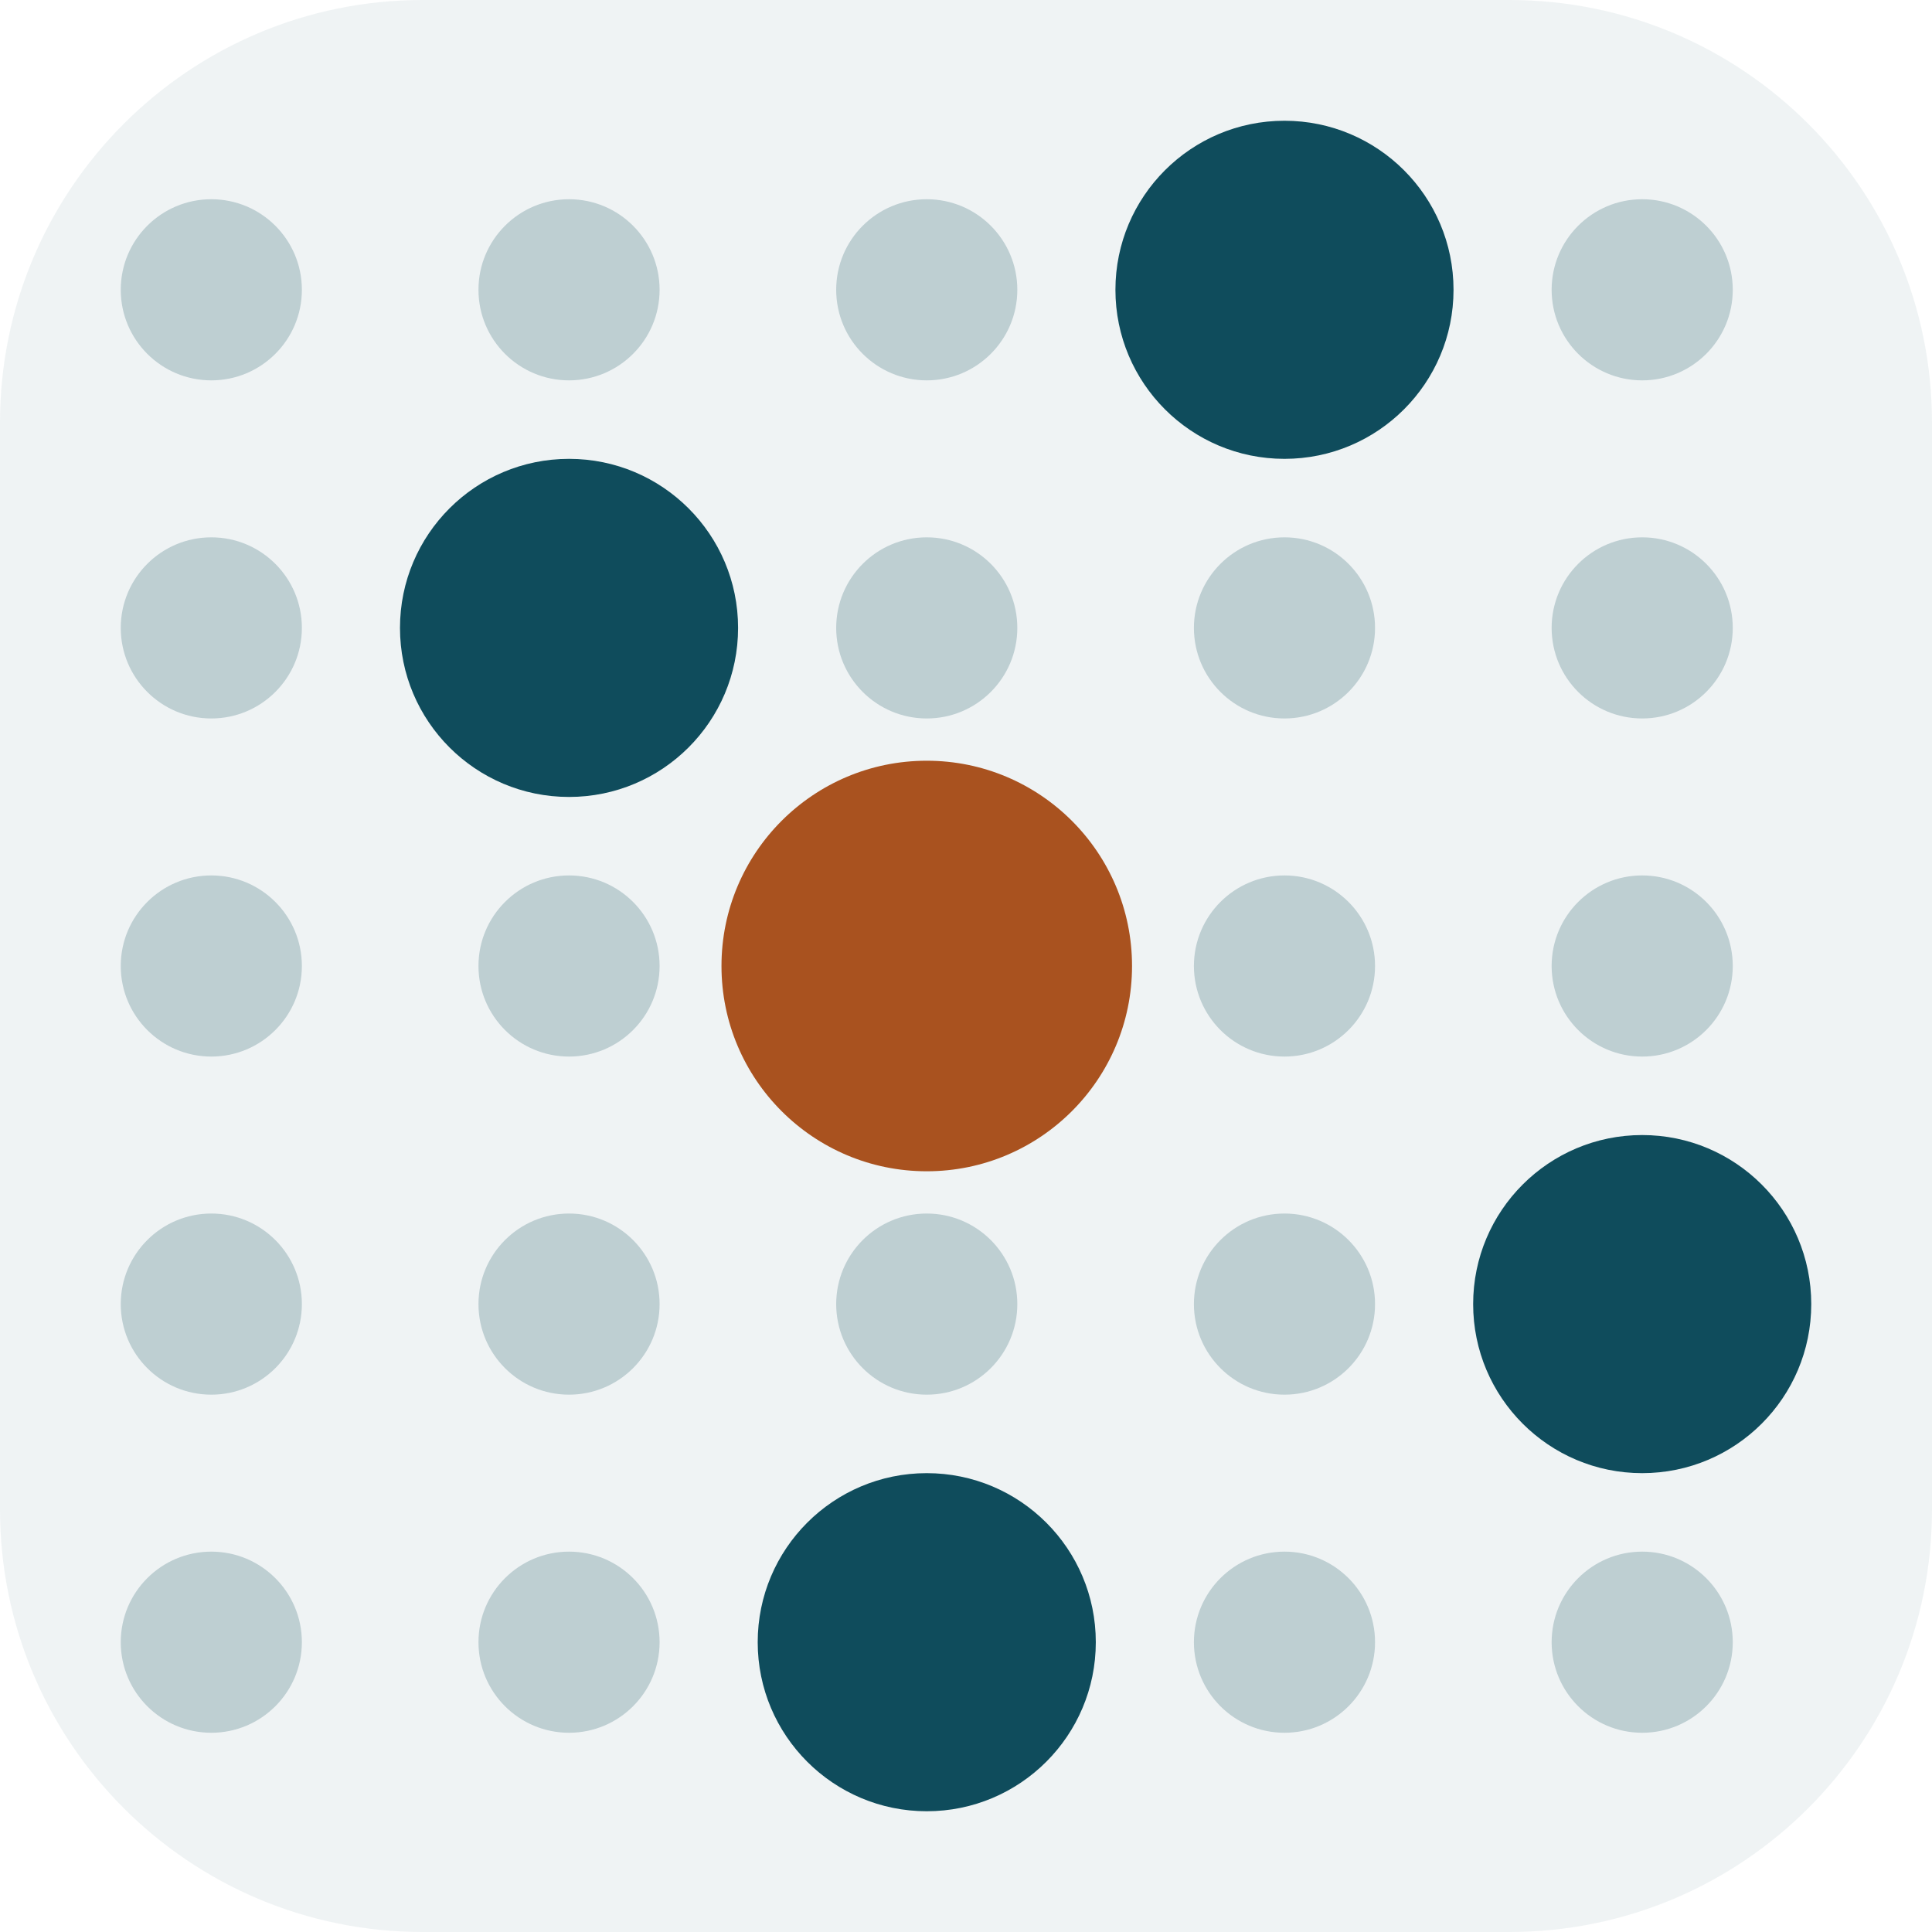
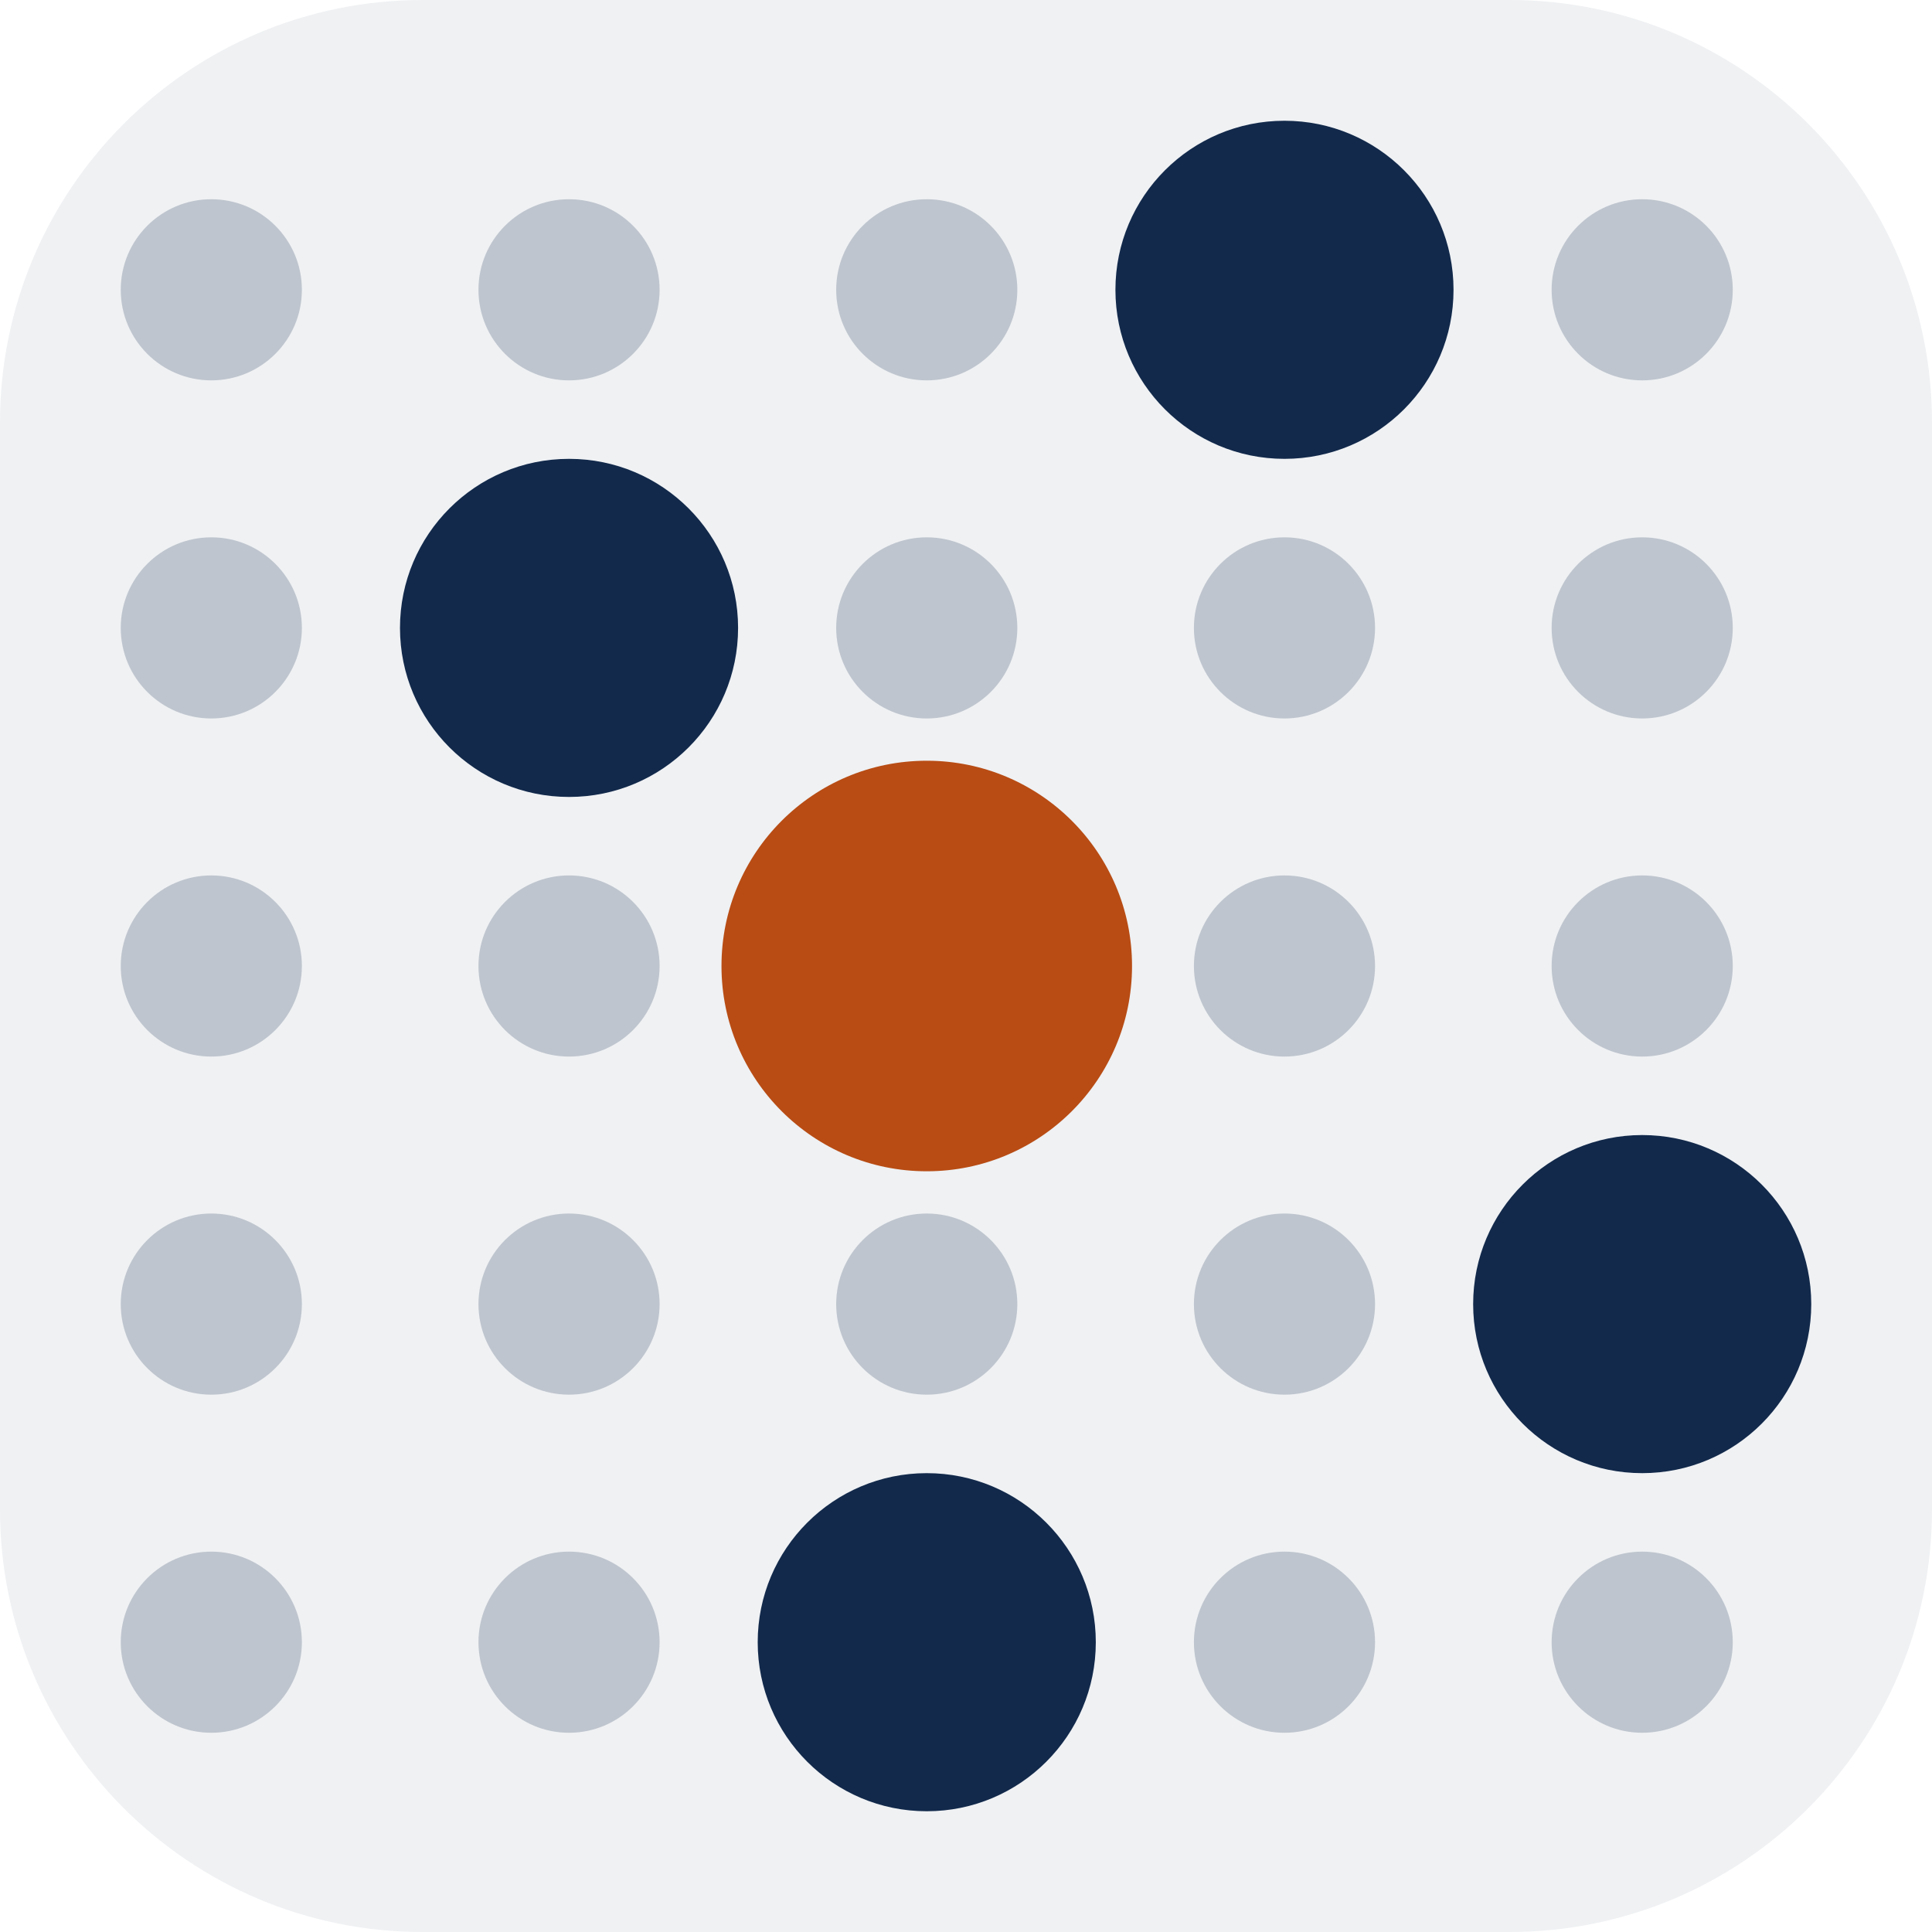
<svg xmlns="http://www.w3.org/2000/svg" viewBox="0 0 64 64" role="img" aria-label="personality_questionnaire">
-   <rect x="0" y="0" width="64" height="64" rx="14" ry="14" fill="#0F4C5C" opacity="0.07" />
-   <g fill="#0F4C5C" opacity="0.22">
+   <rect x="0" y="0" width="64" height="64" rx="14" ry="14" fill="#12294B" opacity="0.07" />
+   <g fill="#12294B" opacity="0.22">
    <circle cx="7.0" cy="9.6" r="3" />
    <circle cx="18.85" cy="9.6" r="3" />
    <circle cx="30.7" cy="9.6" r="3" />
    <circle cx="42.55" cy="9.6" r="3" />
    <circle cx="54.4" cy="9.6" r="3" />
    <circle cx="7.0" cy="20.8" r="3" />
    <circle cx="18.85" cy="20.8" r="3" />
    <circle cx="30.7" cy="20.8" r="3" />
    <circle cx="42.55" cy="20.8" r="3" />
    <circle cx="54.4" cy="20.8" r="3" />
    <circle cx="7.0" cy="32.0" r="3" />
    <circle cx="18.85" cy="32.0" r="3" />
    <circle cx="30.7" cy="32.0" r="3" />
    <circle cx="42.55" cy="32.0" r="3" />
    <circle cx="54.4" cy="32.0" r="3" />
    <circle cx="7.0" cy="43.2" r="3" />
    <circle cx="18.85" cy="43.2" r="3" />
    <circle cx="30.7" cy="43.2" r="3" />
    <circle cx="42.55" cy="43.2" r="3" />
    <circle cx="54.4" cy="43.2" r="3" />
    <circle cx="7.0" cy="54.4" r="3" />
    <circle cx="18.85" cy="54.4" r="3" />
    <circle cx="30.7" cy="54.4" r="3" />
    <circle cx="42.55" cy="54.4" r="3" />
    <circle cx="54.4" cy="54.4" r="3" />
  </g>
-   <g fill="#0F4C5C">
+   <g fill="#12294B">
    <circle cx="42.55" cy="9.6" r="5.6" />
    <circle cx="18.85" cy="20.8" r="5.6" />
    <circle cx="54.4" cy="43.2" r="5.6" />
    <circle cx="30.7" cy="54.4" r="5.6" />
  </g>
-   <circle cx="30.7" cy="32.0" r="6.8" fill="#A9521F" />
+   <circle cx="30.7" cy="32.0" r="6.8" fill="#B84C14" />
</svg>
